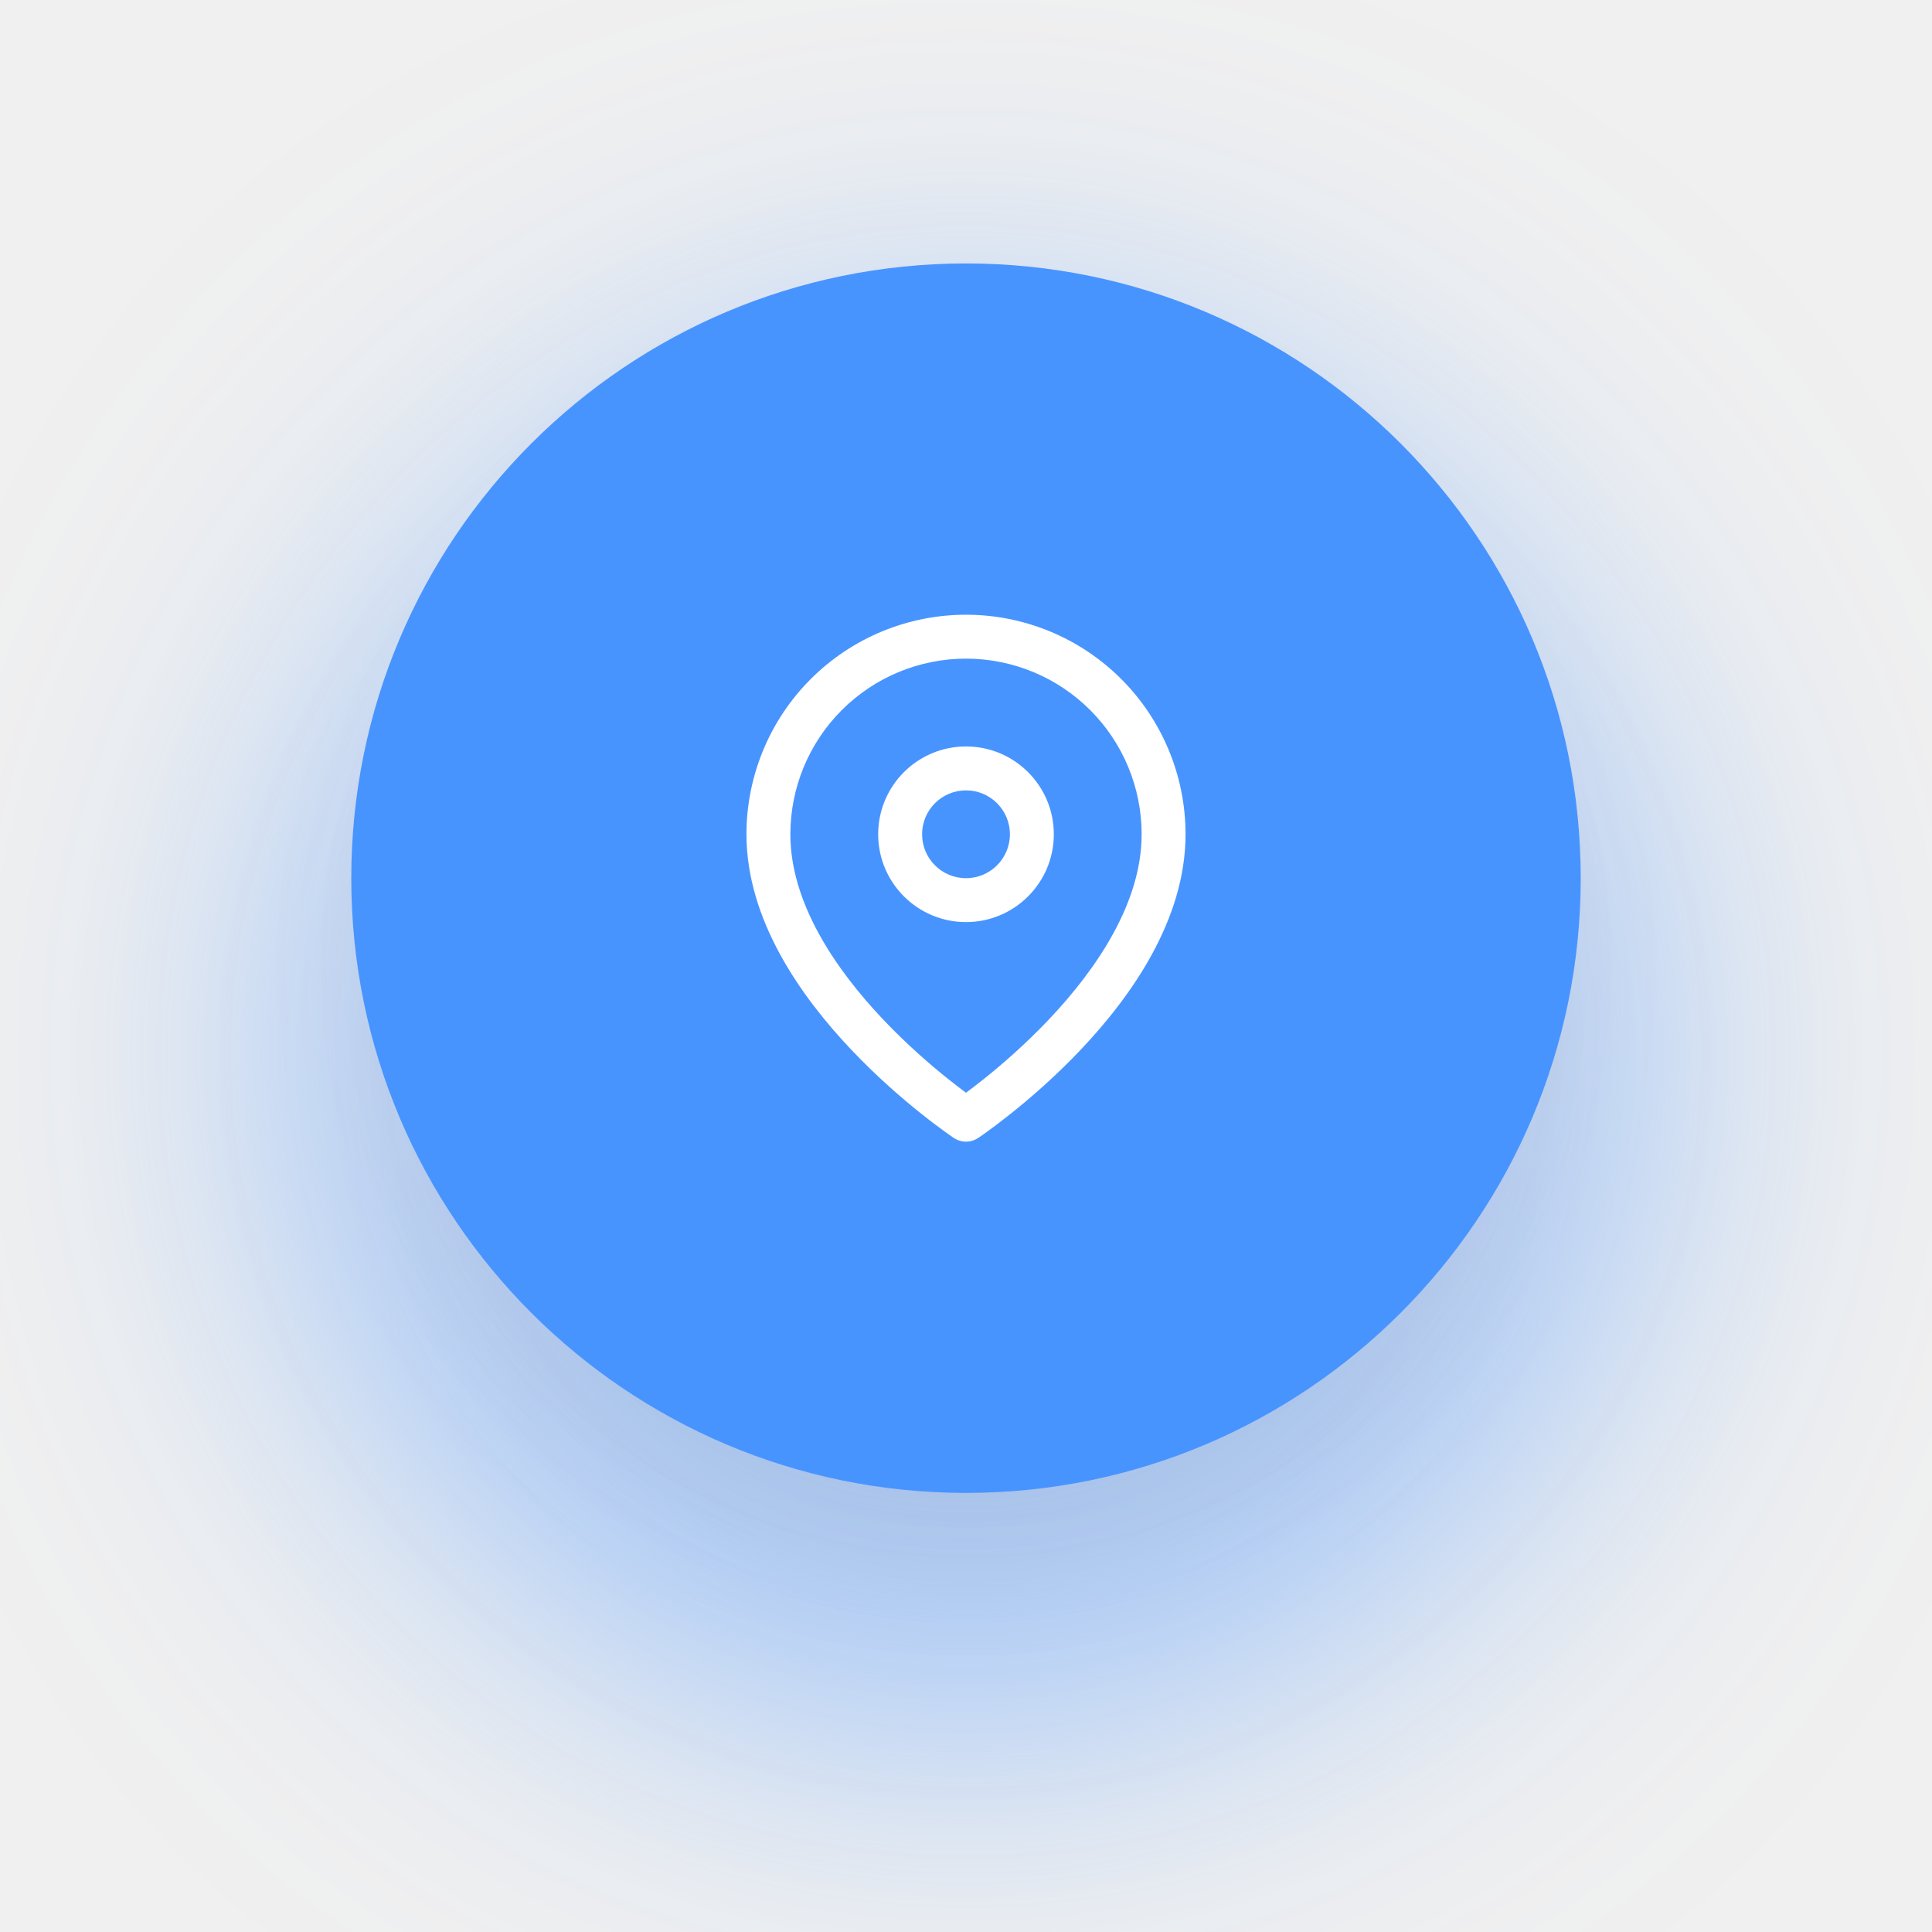
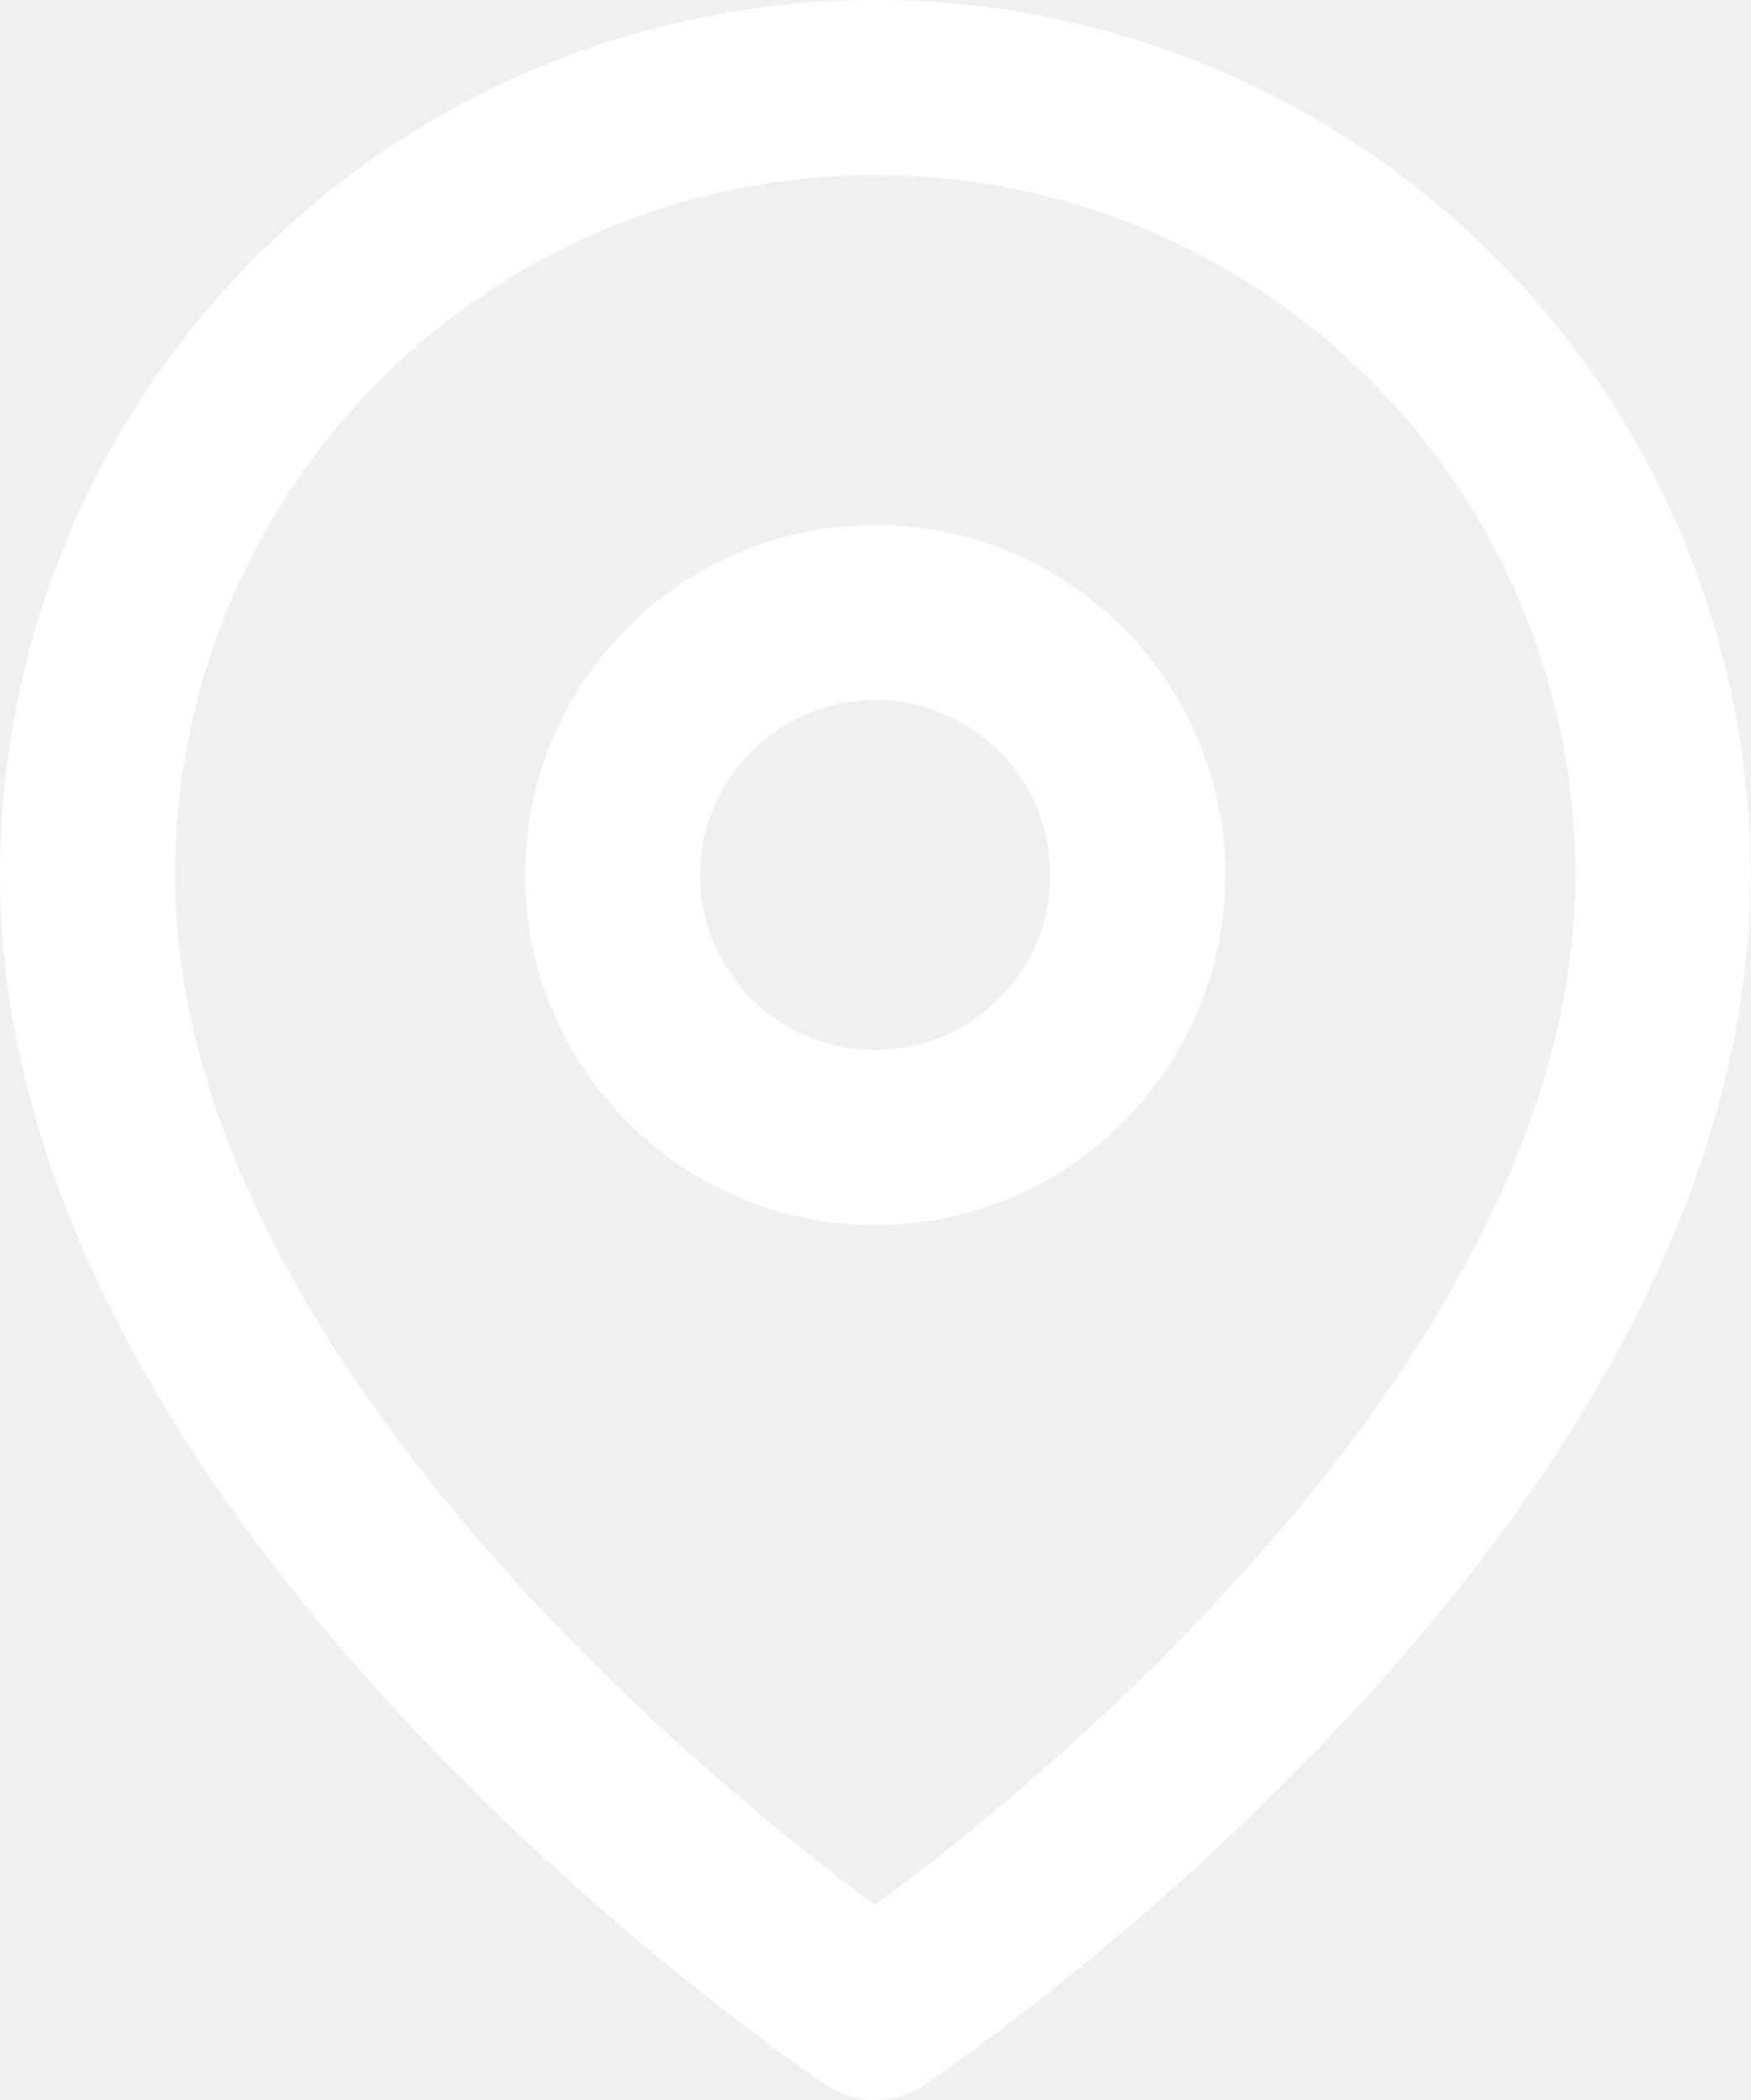
- <svg xmlns="http://www.w3.org/2000/svg" width="88" height="88" viewBox="0 0 88 88" fill="none">
-   <g filter="url(#filter0_d_6_1223)">
-     <g filter="url(#filter1_d_6_1223)">
-       <circle cx="44" cy="40" r="28" fill="#4894FF" />
-     </g>
-     <path fill-rule="evenodd" clip-rule="evenodd" d="M44 30C41.878 30 39.843 30.843 38.343 32.343C36.843 33.843 36 35.878 36 38C36 41.098 38.016 44.104 40.226 46.437C41.311 47.582 42.399 48.52 43.217 49.171C43.521 49.413 43.787 49.615 44 49.773C44.213 49.615 44.479 49.413 44.783 49.171C45.601 48.52 46.689 47.582 47.774 46.437C49.984 44.104 52 41.098 52 38C52 35.878 51.157 33.843 49.657 32.343C48.157 30.843 46.122 30 44 30ZM44 51C43.445 51.832 43.445 51.832 43.445 51.832L43.442 51.83L43.435 51.825L43.412 51.81C43.393 51.797 43.365 51.778 43.33 51.753C43.258 51.704 43.157 51.632 43.028 51.539C42.77 51.353 42.406 51.082 41.971 50.735C41.101 50.043 39.939 49.043 38.774 47.813C36.484 45.396 34 41.902 34 38C34 35.348 35.054 32.804 36.929 30.929C38.804 29.054 41.348 28 44 28C46.652 28 49.196 29.054 51.071 30.929C52.946 32.804 54 35.348 54 38C54 41.902 51.516 45.396 49.226 47.813C48.061 49.043 46.899 50.043 46.029 50.735C45.594 51.082 45.23 51.353 44.972 51.539C44.843 51.632 44.742 51.704 44.67 51.753C44.635 51.778 44.607 51.797 44.588 51.81L44.565 51.825L44.558 51.83L44.556 51.831C44.556 51.831 44.555 51.832 44 51ZM44 51L44.555 51.832C44.219 52.056 43.781 52.056 43.445 51.832L44 51Z" fill="white" />
-     <path fill-rule="evenodd" clip-rule="evenodd" d="M44 36C42.895 36 42 36.895 42 38C42 39.105 42.895 40 44 40C45.105 40 46 39.105 46 38C46 36.895 45.105 36 44 36ZM40 38C40 35.791 41.791 34 44 34C46.209 34 48 35.791 48 38C48 40.209 46.209 42 44 42C41.791 42 40 40.209 40 38Z" fill="white" />
-   </g>
-   <defs>
-     <filter id="filter0_d_6_1223" x="0" y="0" width="88" height="88" filterUnits="userSpaceOnUse" color-interpolation-filters="sRGB">
-       <feFlood flood-opacity="0" result="BackgroundImageFix" />
-       <feColorMatrix in="SourceAlpha" type="matrix" values="0 0 0 0 0 0 0 0 0 0 0 0 0 0 0 0 0 0 127 0" result="hardAlpha" />
-       <feOffset dy="4" />
-       <feGaussianBlur stdDeviation="8" />
-       <feColorMatrix type="matrix" values="0 0 0 0 0.282 0 0 0 0 0.58 0 0 0 0 1 0 0 0 0.5 0" />
-       <feBlend mode="normal" in2="BackgroundImageFix" result="effect1_dropShadow_6_1223" />
-       <feBlend mode="normal" in="SourceGraphic" in2="effect1_dropShadow_6_1223" result="shape" />
-     </filter>
-     <filter id="filter1_d_6_1223" x="12" y="12" width="64" height="64" filterUnits="userSpaceOnUse" color-interpolation-filters="sRGB">
-       <feFlood flood-opacity="0" result="BackgroundImageFix" />
-       <feColorMatrix in="SourceAlpha" type="matrix" values="0 0 0 0 0 0 0 0 0 0 0 0 0 0 0 0 0 0 127 0" result="hardAlpha" />
-       <feOffset dy="4" />
-       <feGaussianBlur stdDeviation="2" />
-       <feColorMatrix type="matrix" values="0 0 0 0 1 0 0 0 0 0.595 0 0 0 0 0.221 0 0 0 0.06 0" />
-       <feBlend mode="normal" in2="BackgroundImageFix" result="effect1_dropShadow_6_1223" />
-       <feBlend mode="normal" in="SourceGraphic" in2="effect1_dropShadow_6_1223" result="shape" />
-     </filter>
-   </defs>
+ <svg xmlns="http://www.w3.org/2000/svg" width="20" height="24" viewBox="0 0 20 24" fill="none">
+   <path fill-rule="evenodd" clip-rule="evenodd" d="M10 2C7.878 2 5.843 2.843 4.343 4.343C2.843 5.843 2 7.878 2 10C2 13.098 4.016 16.104 6.226 18.437C7.311 19.582 8.399 20.52 9.217 21.171C9.521 21.413 9.787 21.615 10 21.773C10.213 21.615 10.479 21.413 10.783 21.171C11.601 20.52 12.689 19.582 13.774 18.437C15.984 16.104 18 13.098 18 10C18 7.878 17.157 5.843 15.657 4.343C14.157 2.843 12.122 2 10 2ZM10 23C9.445 23.832 9.445 23.832 9.445 23.832L9.442 23.83L9.435 23.825L9.412 23.81C9.393 23.797 9.365 23.778 9.33 23.753C9.259 23.704 9.156 23.632 9.028 23.539C8.771 23.353 8.406 23.082 7.971 22.735C7.101 22.043 5.939 21.043 4.774 19.813C2.484 17.396 0 13.902 0 10C5.96046e-08 7.348 1.054 4.804 2.929 2.929C4.804 1.054 7.348 0 10 0C12.652 0 15.196 1.054 17.071 2.929C18.946 4.804 20 7.348 20 10C20 13.902 17.516 17.396 15.226 19.813C14.061 21.043 12.899 22.043 12.029 22.735C11.594 23.082 11.229 23.353 10.972 23.539C10.844 23.632 10.742 23.704 10.67 23.753C10.635 23.778 10.607 23.797 10.588 23.81L10.565 23.825L10.558 23.83L10.556 23.831C10.556 23.831 10.555 23.832 10 23ZM10 23L10.555 23.832C10.219 24.056 9.781 24.056 9.445 23.832L10 23Z" fill="white" />
+   <path fill-rule="evenodd" clip-rule="evenodd" d="M10 8C8.895 8 8 8.895 8 10C8 11.105 8.895 12 10 12C11.105 12 12 11.105 12 10C12 8.895 11.105 8 10 8ZM6 10C6 7.791 7.791 6 10 6C12.209 6 14 7.791 14 10C14 12.209 12.209 14 10 14C7.791 14 6 12.209 6 10Z" fill="white" />
</svg>
